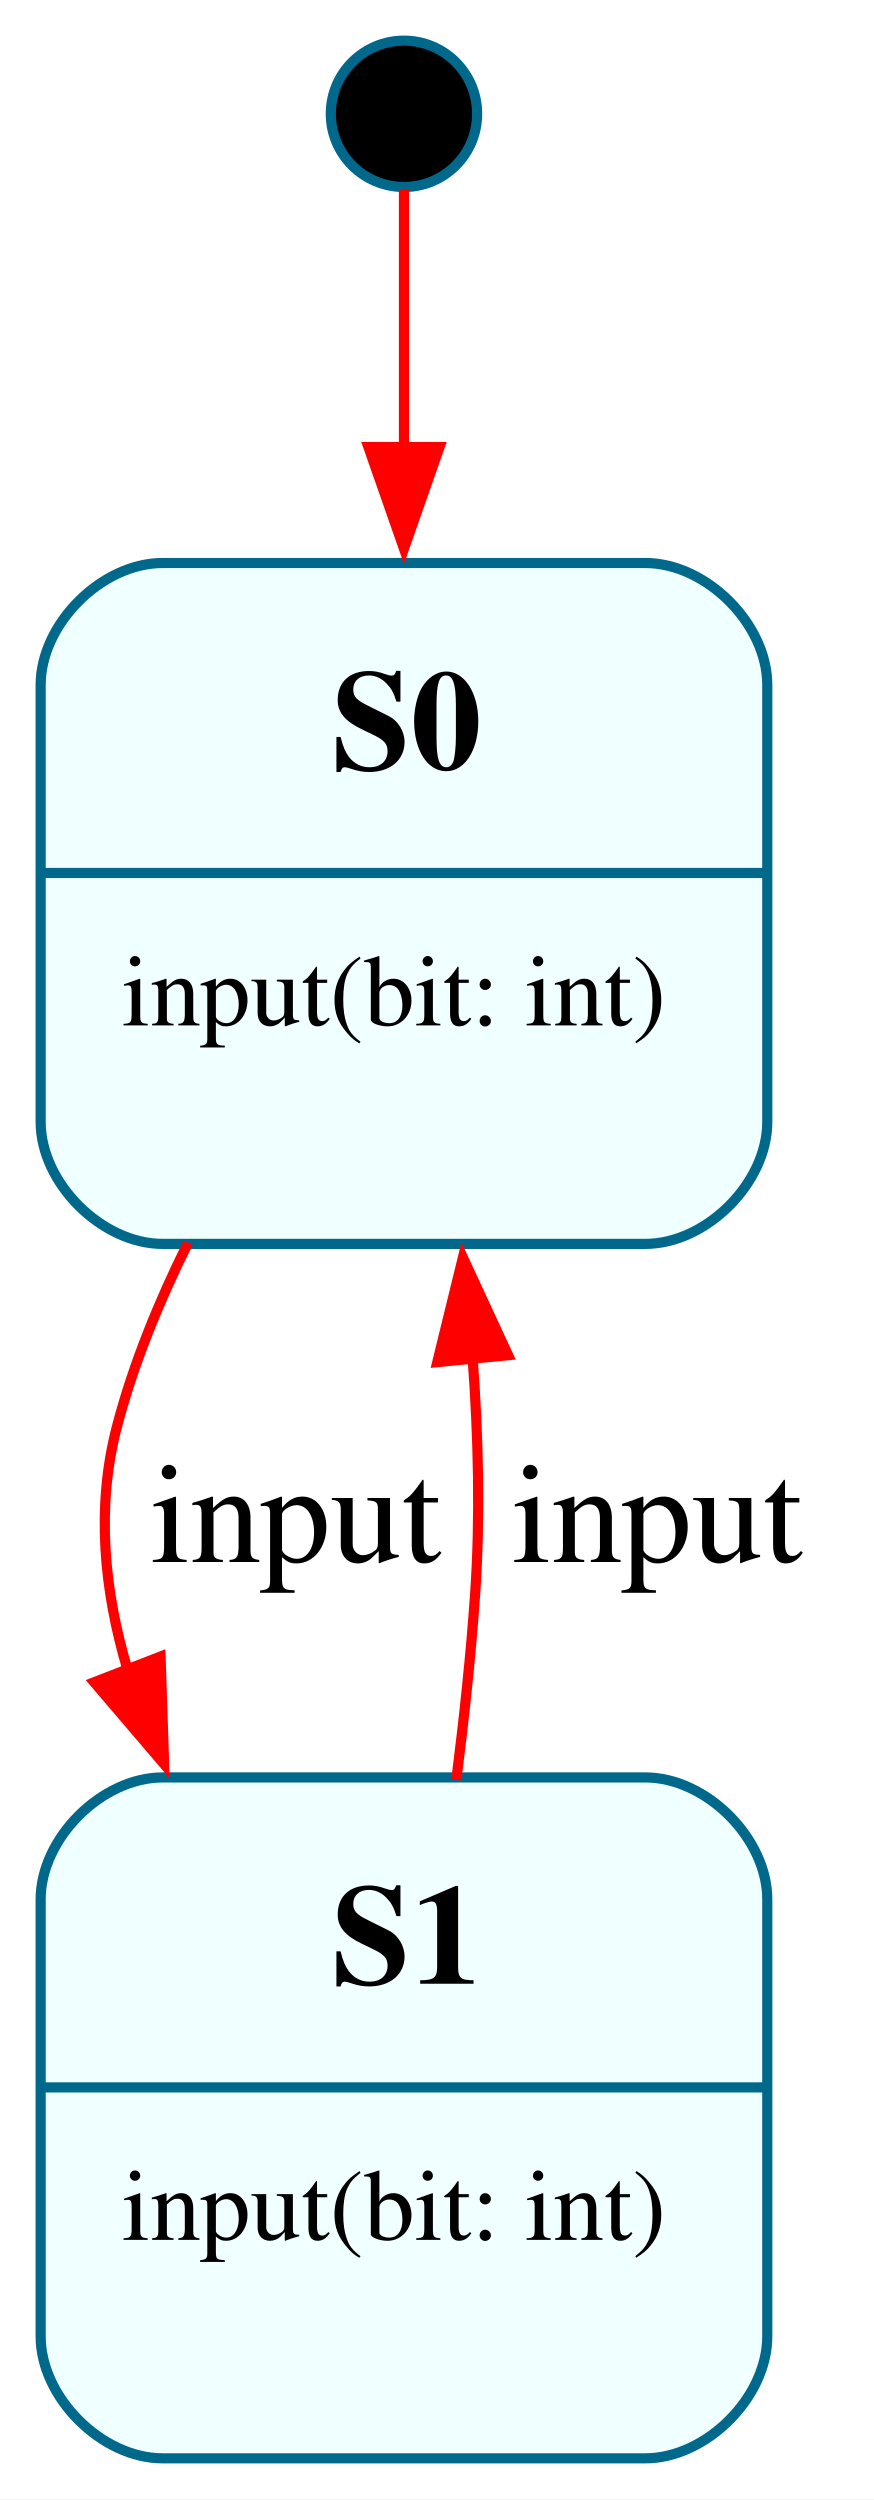
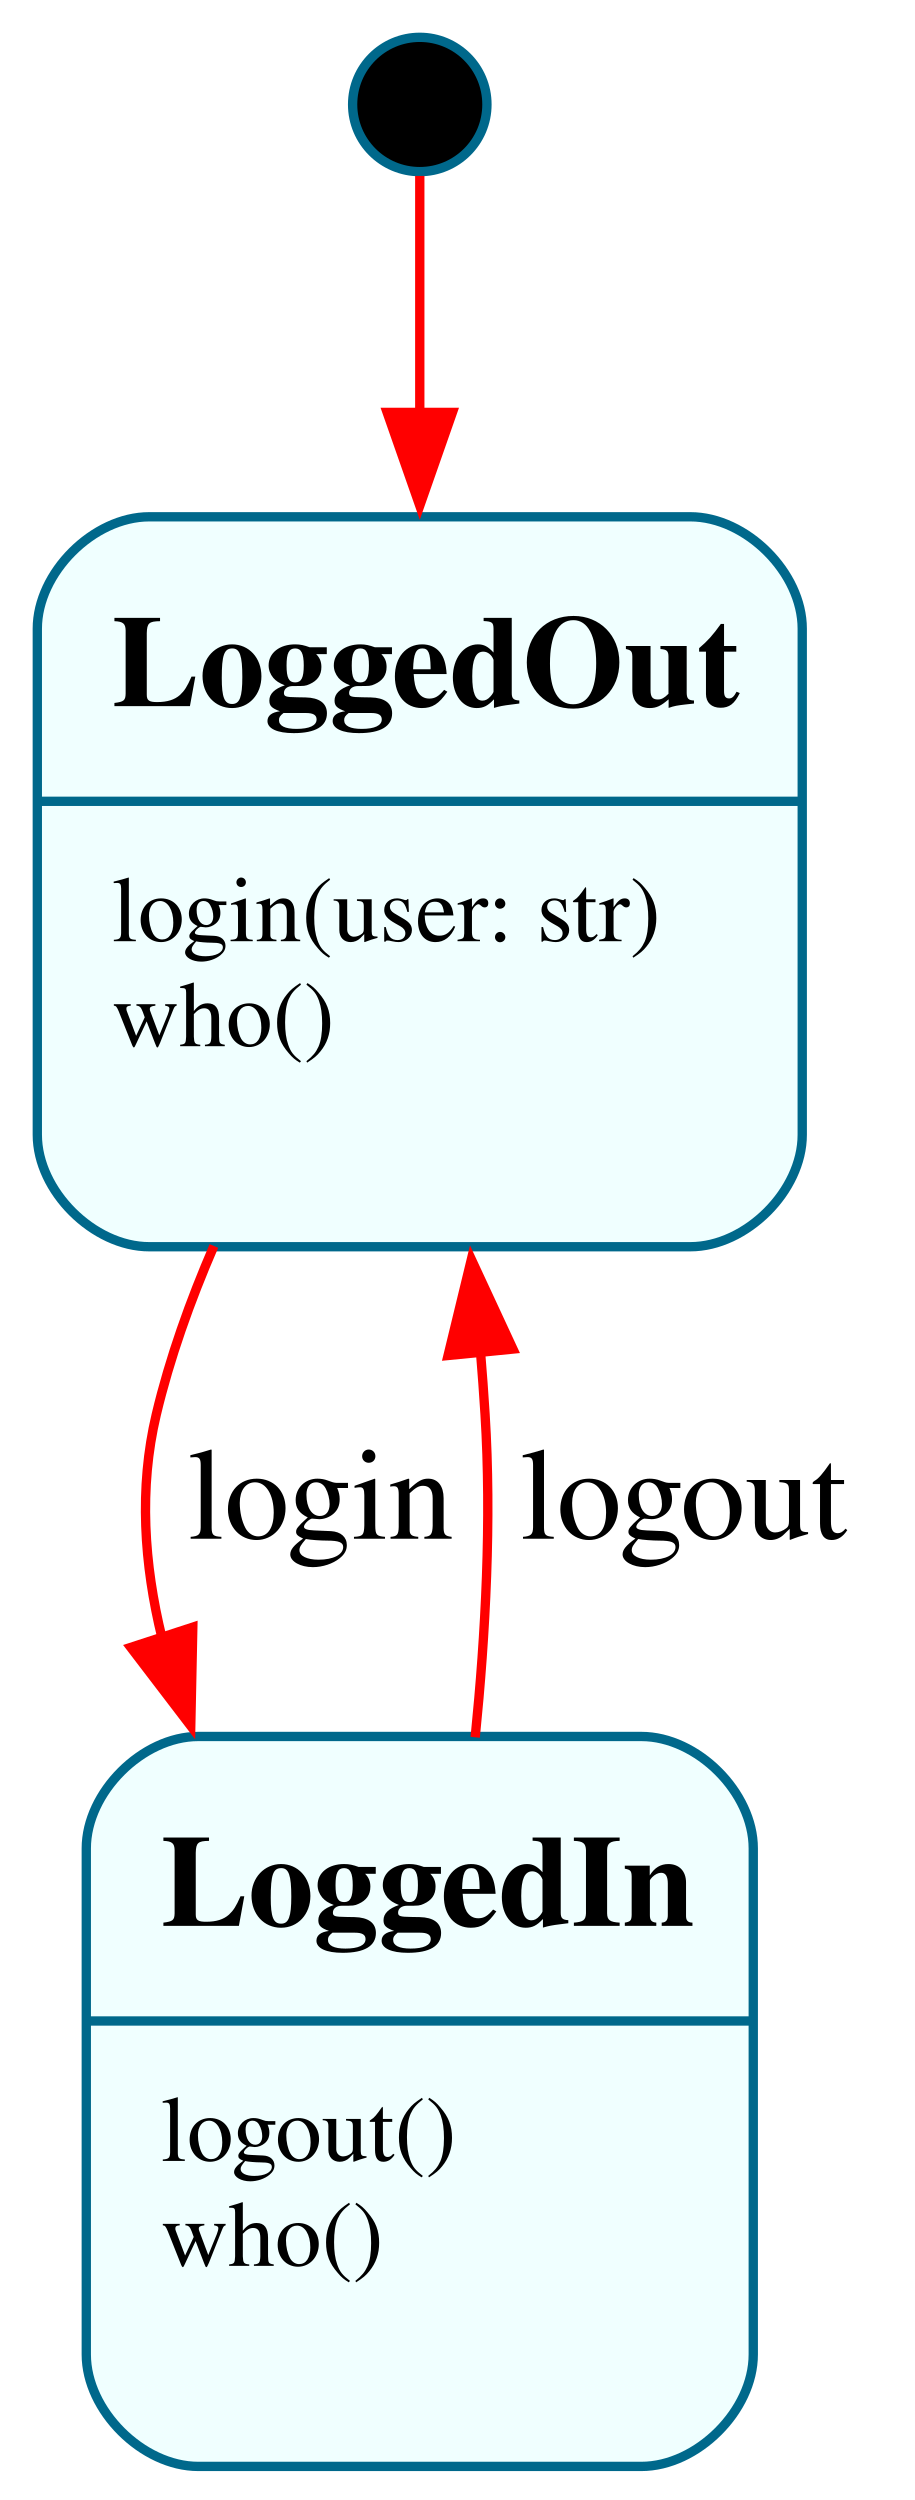
- <svg xmlns="http://www.w3.org/2000/svg" width="86pt" height="246pt" viewBox="0.00 0.00 86.00 246.00">
-   <g id="graph0" class="graph" transform="scale(1 1) rotate(0) translate(4 241.9)">
-     <polygon fill="white" stroke="none" points="-4,4 -4,-241.9 82.3,-241.9 82.3,4 -4,4" />
+ <svg xmlns="http://www.w3.org/2000/svg" width="98pt" height="268pt" viewBox="0.00 0.00 98.00 268.00">
+   <g id="graph0" class="graph" transform="scale(1 1) rotate(0) translate(4 264.4)">
+     <polygon fill="white" stroke="none" points="-4,4 -4,-264.4 94.29,-264.4 94.29,4 -4,4" />
    <g id="node1" class="node">
-       <ellipse fill="black" stroke="#00688b" cx="35.75" cy="-230.7" rx="7.2" ry="7.2" />
+       <ellipse fill="black" stroke="#00688b" cx="41" cy="-253.2" rx="7.2" ry="7.2" />
    </g>
    <g id="node2" class="node">
-       <path fill="azure" stroke="none" d="M59.5,-186.5C59.5,-186.5 12,-186.5 12,-186.5 6,-186.5 0,-180.5 0,-174.5 0,-174.5 0,-131.5 0,-131.5 0,-125.5 6,-119.5 12,-119.5 12,-119.5 59.5,-119.5 59.5,-119.5 65.5,-119.5 71.5,-125.5 71.5,-131.5 71.5,-131.5 71.5,-174.5 71.5,-174.5 71.5,-180.5 65.5,-186.5 59.5,-186.5" />
-       <text xml:space="preserve" text-anchor="start" x="28.62" y="-166.2" font-family="Times,serif" font-weight="bold" font-size="14.00">S0</text>
-       <text xml:space="preserve" text-anchor="start" x="8" y="-141" font-family="Times,serif" font-size="10.00">input(bit: int)</text>
-       <text xml:space="preserve" text-anchor="start" x="22.25" y="-129.75" font-family="Times,serif" font-size="10.00">            </text>
-       <polygon fill="#00688b" stroke="#00688b" points="0,-156 0,-156 71.5,-156 71.5,-156 0,-156" />
-       <path fill="none" stroke="#00688b" d="M12,-119.5C12,-119.5 59.5,-119.5 59.5,-119.5 65.5,-119.5 71.5,-125.5 71.5,-131.5 71.5,-131.5 71.5,-174.5 71.5,-174.5 71.5,-180.5 65.5,-186.5 59.5,-186.5 59.5,-186.5 12,-186.5 12,-186.5 6,-186.5 0,-180.5 0,-174.5 0,-174.5 0,-131.5 0,-131.5 0,-125.5 6,-119.5 12,-119.5" />
+       <path fill="azure" stroke="none" d="M70,-209C70,-209 12,-209 12,-209 6,-209 0,-203 0,-197 0,-197 0,-142.75 0,-142.75 0,-136.75 6,-130.75 12,-130.75 12,-130.75 70,-130.75 70,-130.75 76,-130.75 82,-136.75 82,-142.75 82,-142.75 82,-197 82,-197 82,-203 76,-209 70,-209" />
+       <text xml:space="preserve" text-anchor="start" x="8" y="-188.7" font-family="Times,serif" font-weight="bold" font-size="14.00">LoggedOut</text>
+       <text xml:space="preserve" text-anchor="start" x="8" y="-163.5" font-family="Times,serif" font-size="10.00">login(user: str)</text>
+       <text xml:space="preserve" text-anchor="start" x="8" y="-152.25" font-family="Times,serif" font-size="10.00">who()</text>
+       <text xml:space="preserve" text-anchor="start" x="24.12" y="-141" font-family="Times,serif" font-size="10.00">            </text>
+       <polygon fill="#00688b" stroke="#00688b" points="0,-178.5 0,-178.5 82,-178.5 82,-178.5 0,-178.5" />
+       <path fill="none" stroke="#00688b" d="M12,-130.75C12,-130.75 70,-130.75 70,-130.75 76,-130.75 82,-136.75 82,-142.75 82,-142.75 82,-197 82,-197 82,-203 76,-209 70,-209 70,-209 12,-209 12,-209 6,-209 0,-203 0,-197 0,-197 0,-142.75 0,-142.75 0,-136.75 6,-130.75 12,-130.75" />
    </g>
    <g id="edge1" class="edge">
-       <path fill="none" stroke="red" d="M35.75,-223.25C35.75,-217.27 35.75,-207.82 35.75,-197.8" />
-       <polygon fill="red" stroke="red" points="39.25,-197.91 35.75,-187.91 32.25,-197.91 39.25,-197.91" />
+       <path fill="none" stroke="red" d="M41,-245.54C41,-239.53 41,-230.07 41,-219.88" />
+       <polygon fill="red" stroke="red" points="44.5,-220.19 41,-210.19 37.5,-220.19 44.5,-220.19" />
    </g>
    <g id="node3" class="node">
-       <path fill="azure" stroke="none" d="M59.5,-67C59.5,-67 12,-67 12,-67 6,-67 0,-61 0,-55 0,-55 0,-12 0,-12 0,-6 6,0 12,0 12,0 59.5,0 59.5,0 65.5,0 71.5,-6 71.5,-12 71.5,-12 71.5,-55 71.5,-55 71.5,-61 65.5,-67 59.5,-67" />
-       <text xml:space="preserve" text-anchor="start" x="28.62" y="-46.7" font-family="Times,serif" font-weight="bold" font-size="14.00">S1</text>
-       <text xml:space="preserve" text-anchor="start" x="8" y="-21.5" font-family="Times,serif" font-size="10.00">input(bit: int)</text>
-       <text xml:space="preserve" text-anchor="start" x="22.25" y="-10.25" font-family="Times,serif" font-size="10.00">            </text>
-       <polygon fill="#00688b" stroke="#00688b" points="0,-36.5 0,-36.5 71.5,-36.5 71.5,-36.5 0,-36.5" />
-       <path fill="none" stroke="#00688b" d="M12,0C12,0 59.5,0 59.5,0 65.5,0 71.5,-6 71.5,-12 71.5,-12 71.5,-55 71.5,-55 71.5,-61 65.5,-67 59.5,-67 59.5,-67 12,-67 12,-67 6,-67 0,-61 0,-55 0,-55 0,-12 0,-12 0,-6 6,0 12,0" />
+       <path fill="azure" stroke="none" d="M64.75,-78.25C64.75,-78.25 17.25,-78.25 17.25,-78.25 11.25,-78.25 5.25,-72.25 5.25,-66.25 5.25,-66.25 5.25,-12 5.25,-12 5.25,-6 11.25,0 17.25,0 17.25,0 64.75,0 64.75,0 70.75,0 76.75,-6 76.75,-12 76.75,-12 76.75,-66.25 76.75,-66.25 76.75,-72.25 70.75,-78.25 64.75,-78.25" />
+       <text xml:space="preserve" text-anchor="start" x="13.25" y="-57.95" font-family="Times,serif" font-weight="bold" font-size="14.00">LoggedIn</text>
+       <text xml:space="preserve" text-anchor="start" x="13.25" y="-32.75" font-family="Times,serif" font-size="10.00">logout()</text>
+       <text xml:space="preserve" text-anchor="start" x="13.25" y="-21.5" font-family="Times,serif" font-size="10.00">who()</text>
+       <text xml:space="preserve" text-anchor="start" x="16.25" y="-10.25" font-family="Times,serif" font-size="10.00">            </text>
+       <polygon fill="#00688b" stroke="#00688b" points="5.25,-47.75 5.25,-47.75 76.75,-47.75 76.75,-47.75 5.25,-47.75" />
+       <path fill="none" stroke="#00688b" d="M17.25,0C17.25,0 64.75,0 64.75,0 70.75,0 76.75,-6 76.75,-12 76.75,-12 76.75,-66.25 76.75,-66.25 76.75,-72.25 70.75,-78.25 64.75,-78.25 64.75,-78.25 17.25,-78.25 17.25,-78.25 11.25,-78.25 5.25,-72.25 5.25,-66.25 5.25,-66.25 5.25,-12 5.25,-12 5.25,-6 11.25,0 17.25,0" />
    </g>
    <g id="edge2" class="edge">
-       <path fill="none" stroke="red" d="M14.51,-119.61C11.62,-113.79 9.1,-107.62 7.5,-101.5 5.44,-93.61 6.22,-85.44 8.54,-77.63" />
-       <polygon fill="red" stroke="red" points="11.8,-78.9 12.15,-68.31 5.27,-76.37 11.8,-78.9" />
-       <text xml:space="preserve" text-anchor="middle" x="25.12" y="-88.2" font-family="Times,serif" font-size="14.00"> input </text>
+       <path fill="none" stroke="red" d="M18.93,-130.83C16.38,-124.94 14.19,-118.8 12.75,-112.75 10.88,-104.88 11.43,-96.72 13.36,-88.84" />
+       <polygon fill="red" stroke="red" points="16.67,-89.97 16.45,-79.38 10.02,-87.8 16.67,-89.97" />
+       <text xml:space="preserve" text-anchor="middle" x="30.38" y="-99.45" font-family="Times,serif" font-size="14.00"> login </text>
    </g>
    <g id="edge3" class="edge">
-       <path fill="none" stroke="red" d="M40.9,-66.76C41.67,-72.81 42.34,-79.08 42.75,-85 43.27,-92.52 43.08,-100.49 42.51,-108.22" />
-       <polygon fill="red" stroke="red" points="39.03,-107.87 41.55,-118.16 46,-108.55 39.03,-107.87" />
-       <text xml:space="preserve" text-anchor="middle" x="60.68" y="-88.2" font-family="Times,serif" font-size="14.00"> input </text>
+       <path fill="none" stroke="red" d="M46.94,-78.16C48.07,-89.29 48.7,-101.5 48,-112.75 47.86,-114.96 47.7,-117.21 47.51,-119.48" />
+       <polygon fill="red" stroke="red" points="44.03,-119.09 46.53,-129.39 50.99,-119.78 44.03,-119.09" />
+       <text xml:space="preserve" text-anchor="middle" x="69.29" y="-99.45" font-family="Times,serif" font-size="14.00"> logout </text>
    </g>
  </g>
</svg>
